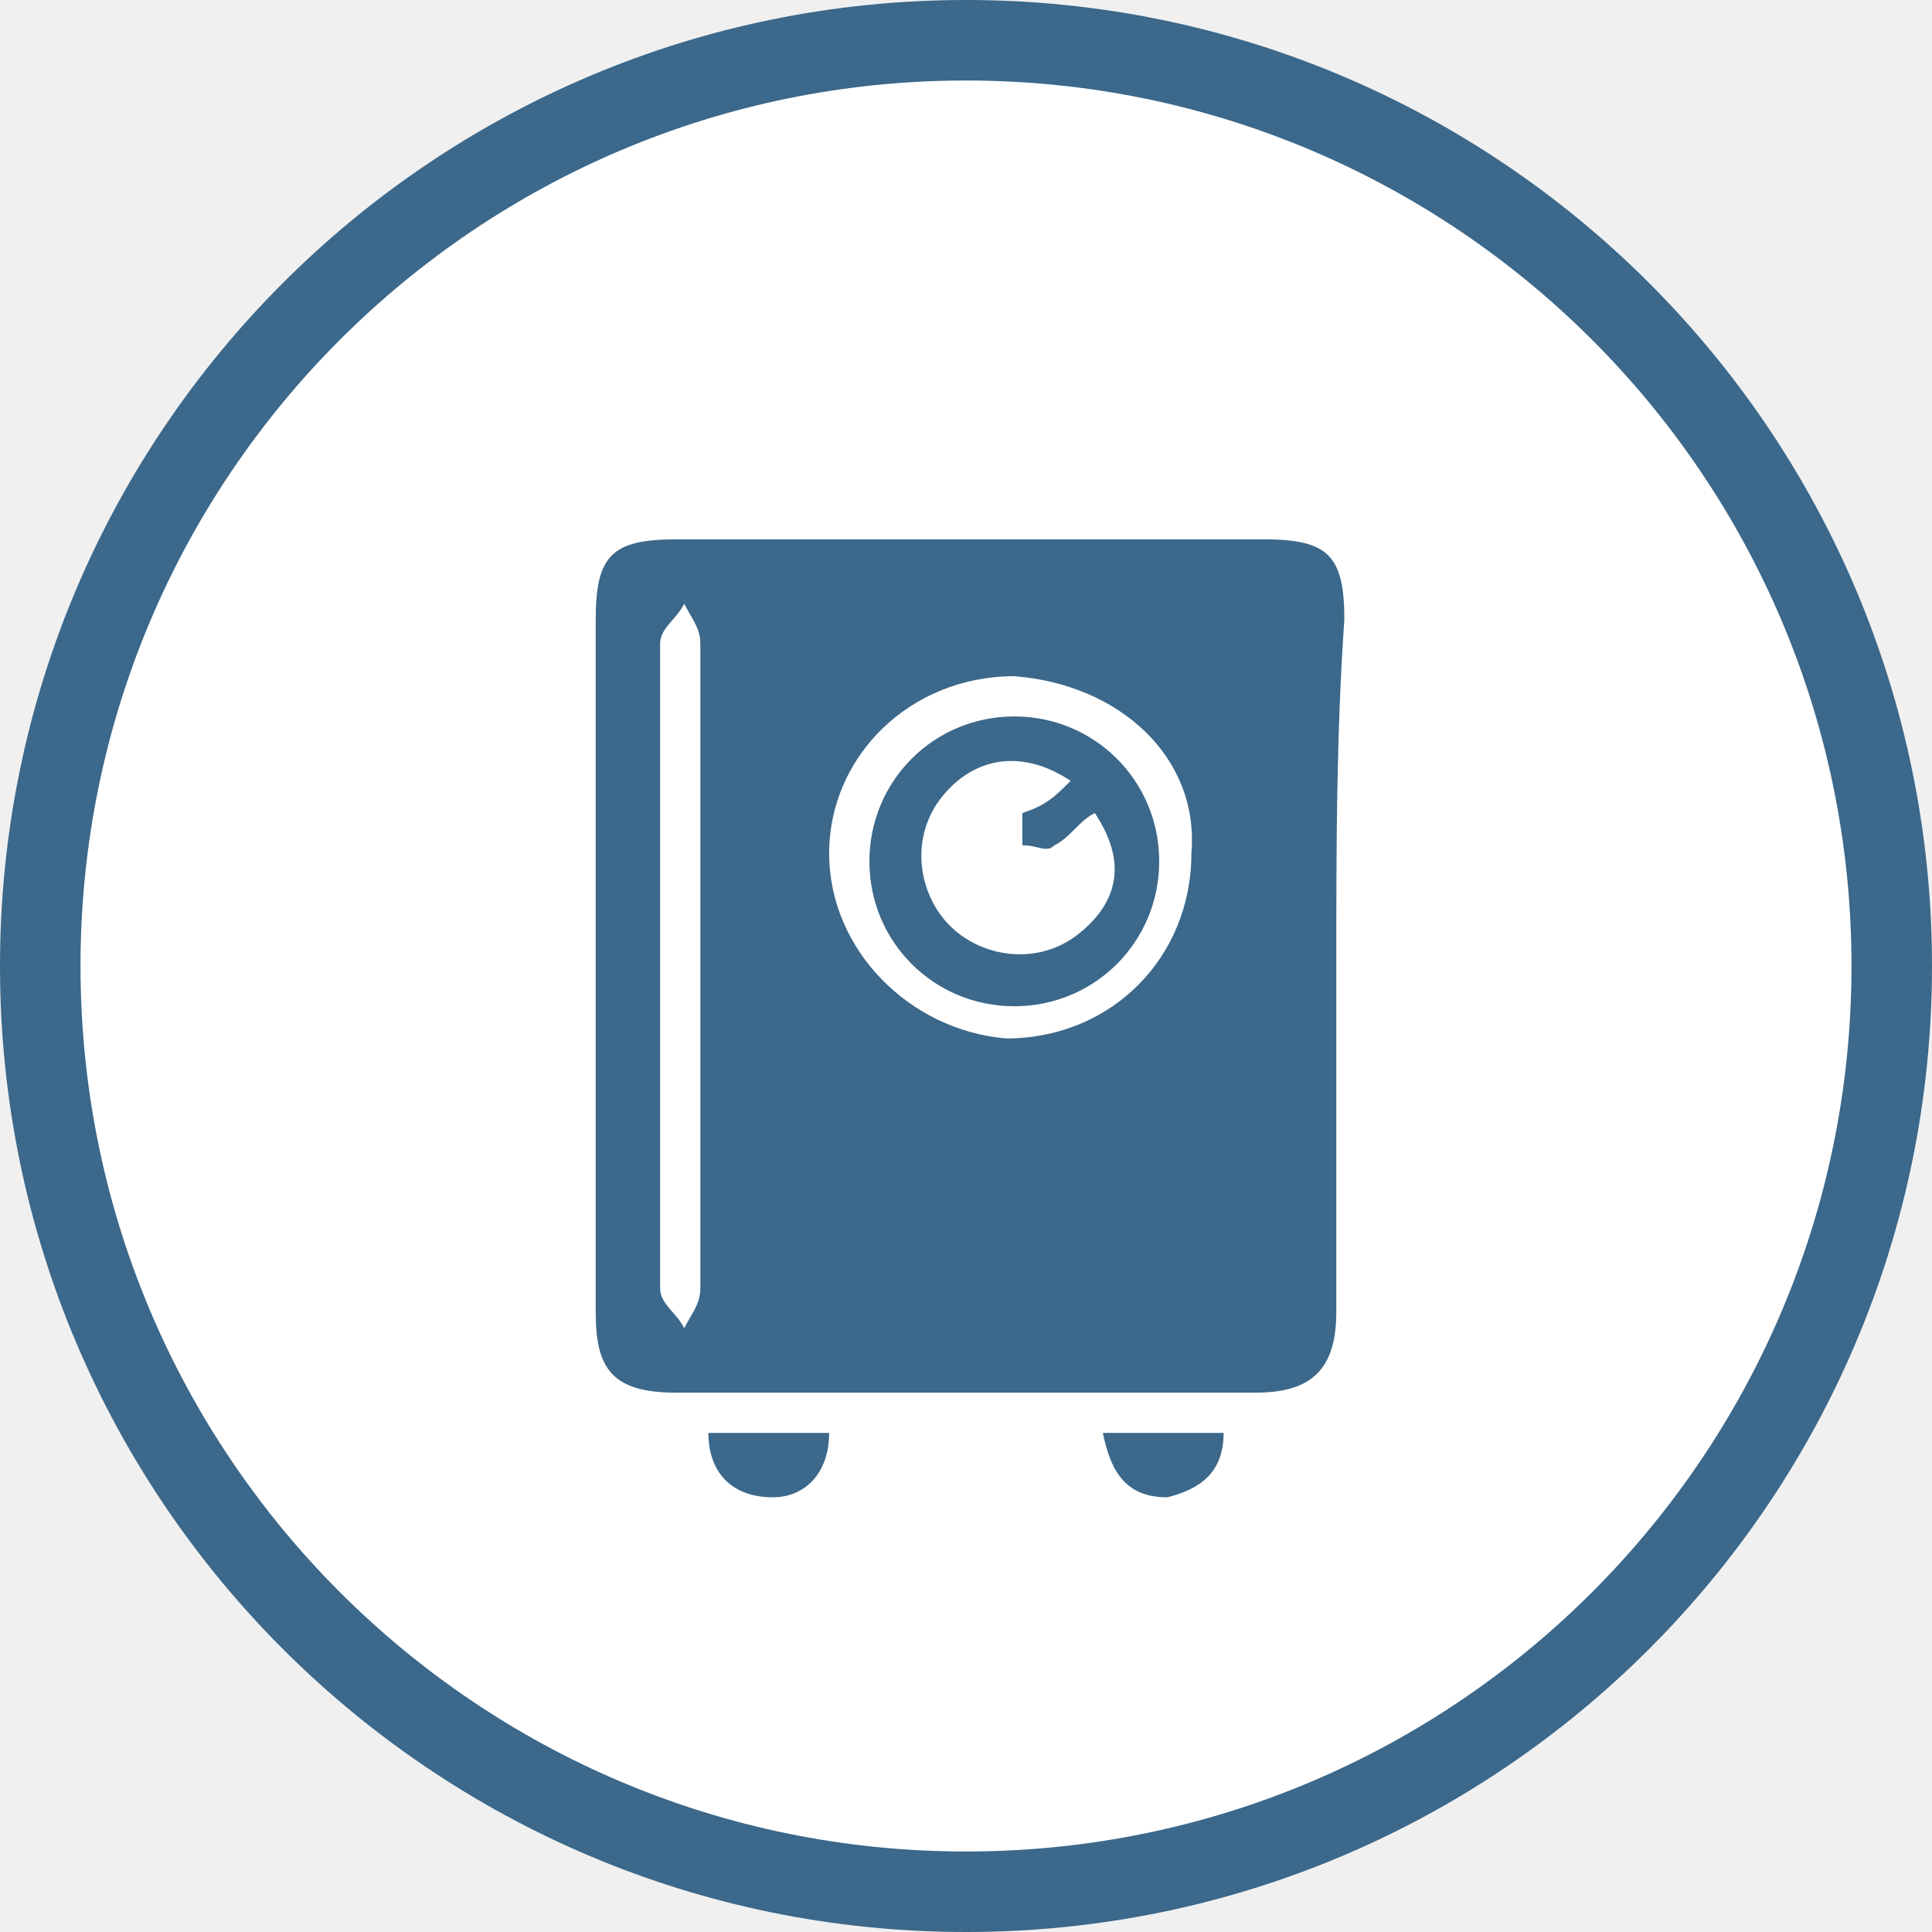
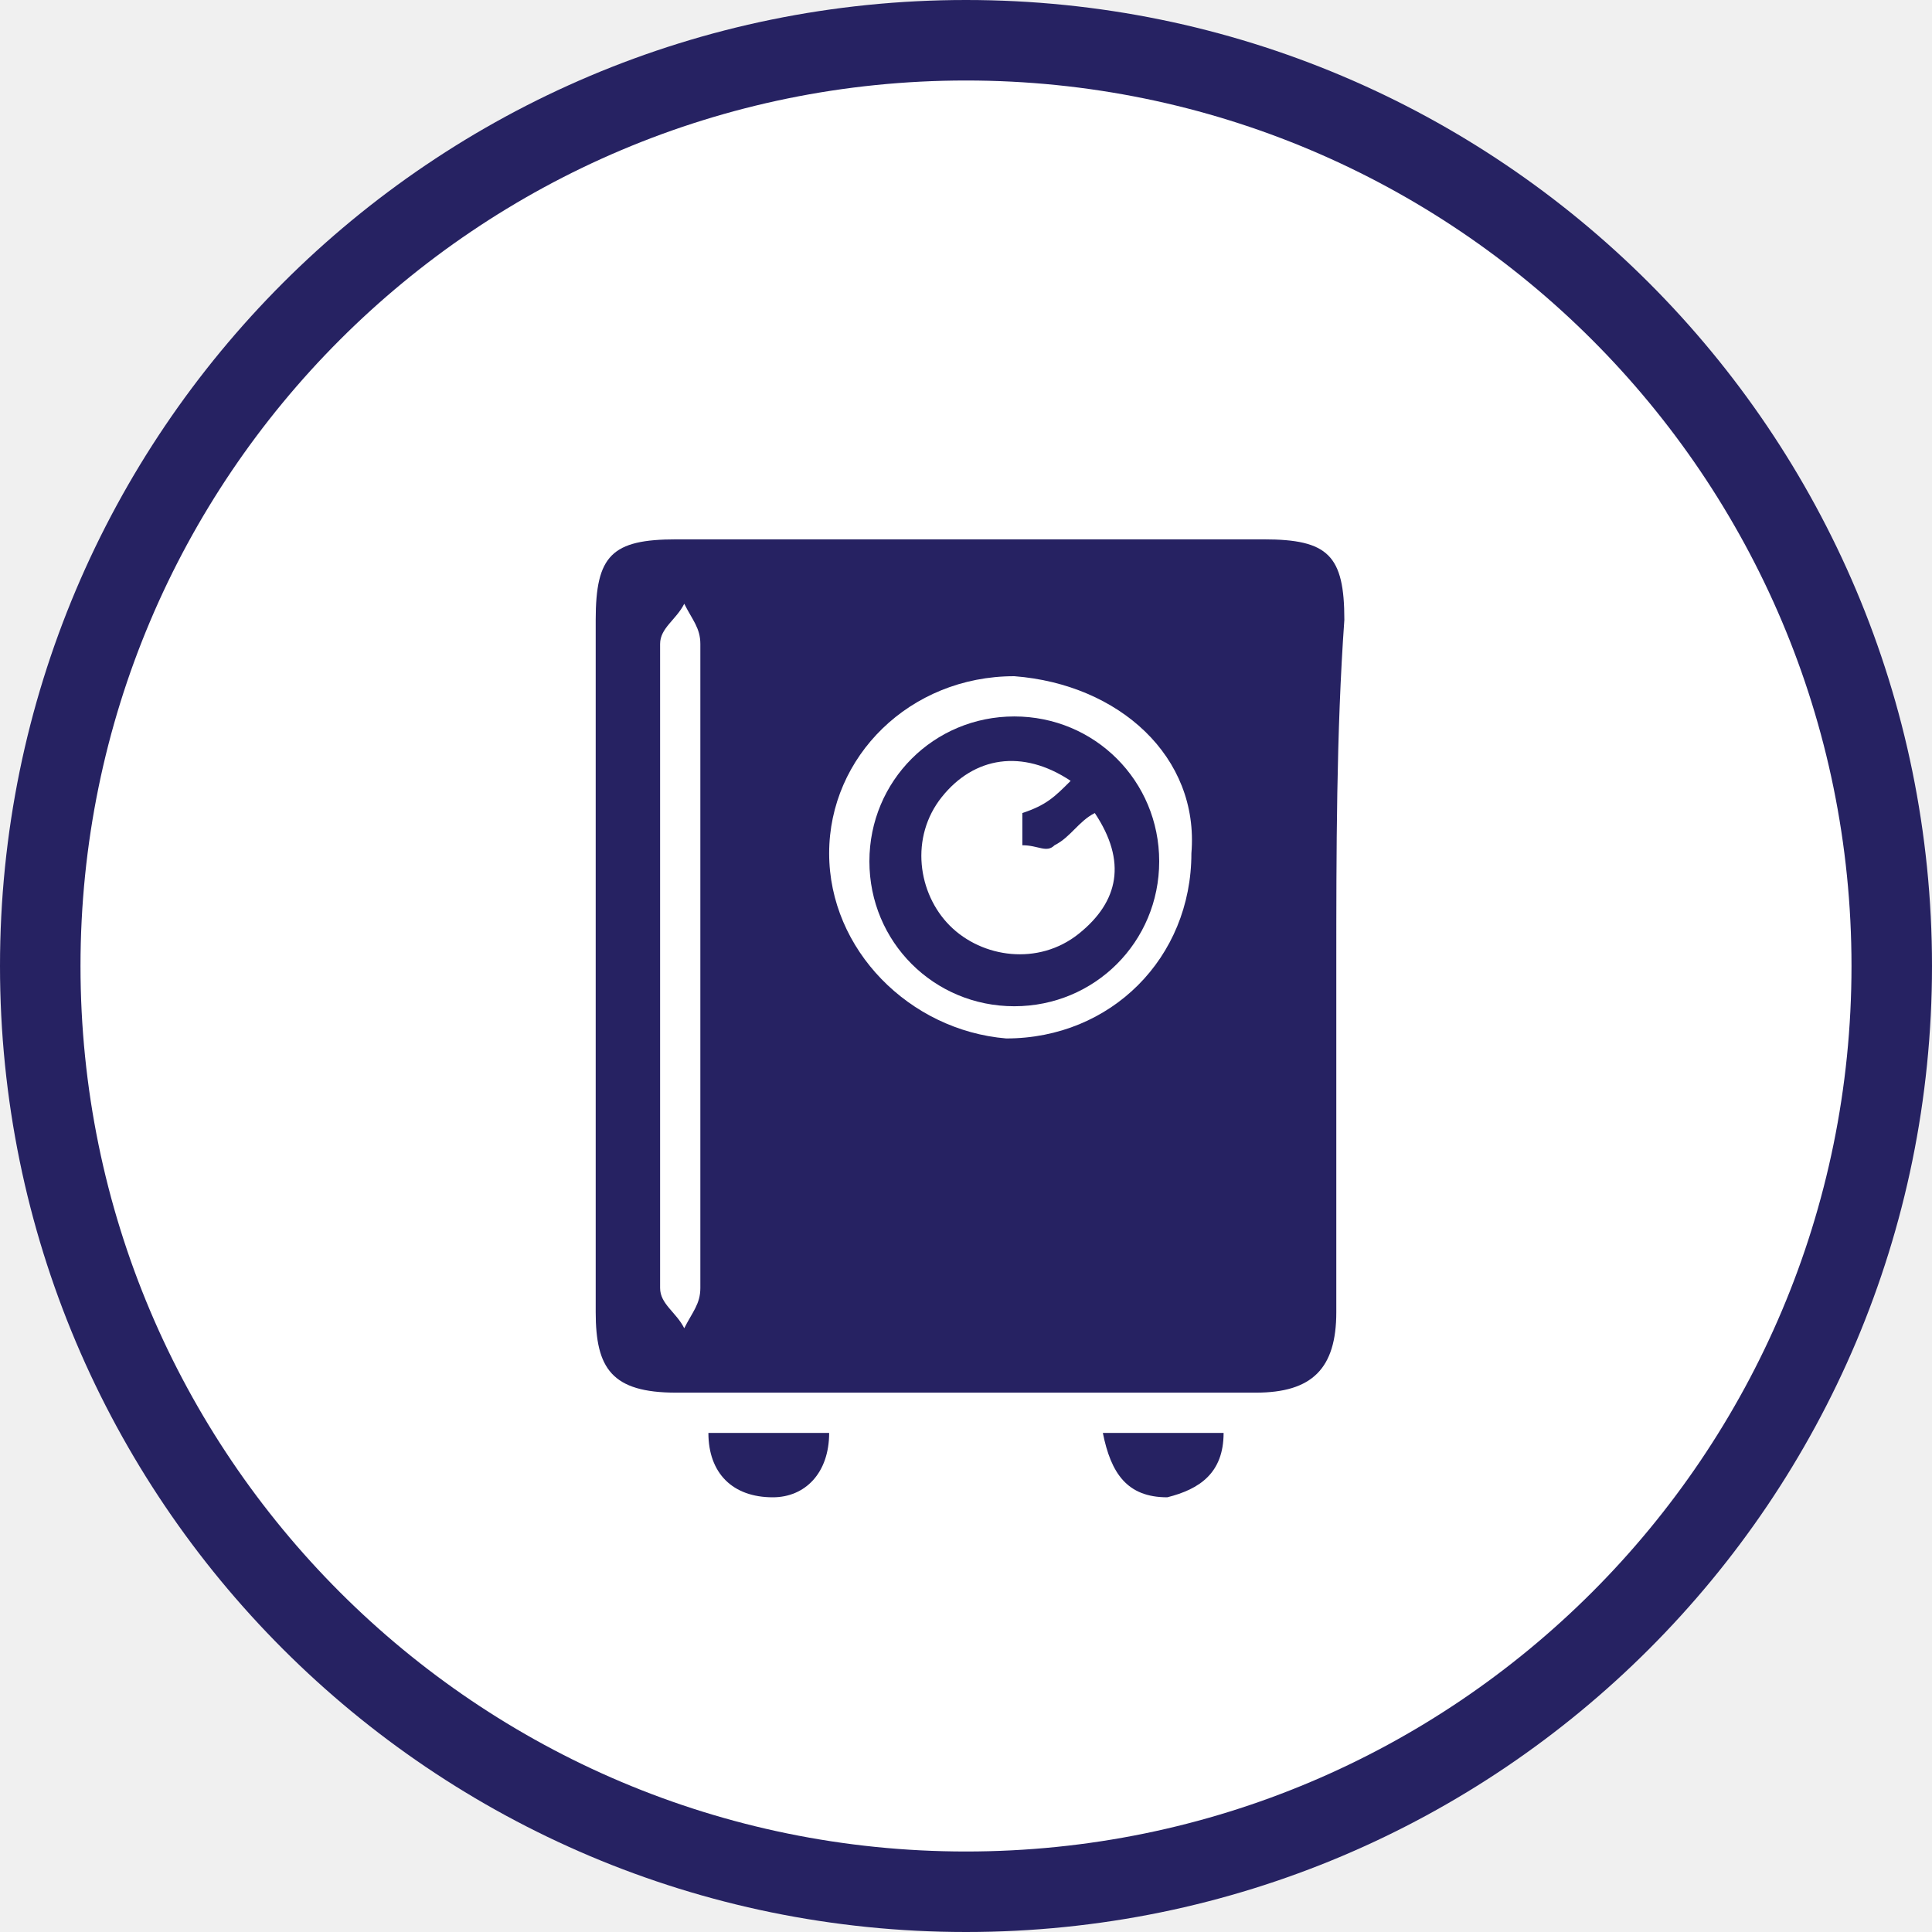
<svg xmlns="http://www.w3.org/2000/svg" version="1.1" id="Слой_1" shape-rendering="geometricPrecision" text-rendering="geometricPrecision" image-rendering="optimizeQuality" x="0px" y="0px" viewBox="0 0 24 24" style="enable-background:new 0 0 24 24;" xml:space="preserve">
  <style type="text/css">
- 	.st0{fill:#3B688B;}
+ 	.st0{fill:#262262;}
	.st1{fill:#FFFFFF;}
</style>
  <circle class="st0" cx="12" cy="12" r="12" />
  <circle class="st1" cx="12" cy="12" r="11" />
  <ellipse transform="matrix(0.7071 -0.7071 0.7071 0.7071 -4.9705 11.9999)" class="st1" cx="12" cy="12" rx="10.4" ry="10.4" />
  <g>
    <path class="st0" d="M16.6,12c0,1.4,0,2.9,0,4.3c0,0.7-0.3,1-1,1c-2.4,0-4.8,0-7.2,0c-0.8,0-1-0.3-1-1c0-2.9,0-5.7,0-8.6   c0-0.8,0.2-1,1-1c2.4,0,4.9,0,7.3,0c0.8,0,1,0.2,1,1C16.6,9.1,16.6,10.6,16.6,12L16.6,12z M12.6,8.4c-1.3,0-2.3,1-2.3,2.2   s1,2.2,2.2,2.3c1.3,0,2.3-1,2.3-2.3C14.9,9.4,13.9,8.5,12.6,8.4z M8.7,12c0-1.3,0-2.7,0-4c0-0.2-0.1-0.3-0.2-0.5   C8.4,7.7,8.2,7.8,8.2,8c0,2.7,0,5.3,0,8c0,0.2,0.2,0.3,0.3,0.5c0.1-0.2,0.2-0.3,0.2-0.5C8.7,14.7,8.7,13.4,8.7,12z" />
    <path class="st0" d="M8.8,17.8c0.5,0,1,0,1.5,0c0,0.5-0.3,0.8-0.7,0.8C9.1,18.6,8.8,18.3,8.8,17.8z" />
    <path class="st0" d="M13.7,17.8c0.5,0,1,0,1.5,0c0,0.5-0.3,0.7-0.7,0.8C14,18.6,13.8,18.3,13.7,17.8z" />
    <path class="st0" d="M10.8,10.7c0-1,0.8-1.8,1.8-1.8s1.8,0.8,1.8,1.8s-0.8,1.8-1.8,1.8S10.8,11.7,10.8,10.7z M13.3,9.7   c-0.6-0.4-1.2-0.3-1.6,0.2c-0.4,0.5-0.3,1.2,0.1,1.6c0.4,0.4,1.1,0.5,1.6,0.1s0.6-0.9,0.2-1.5c-0.2,0.1-0.3,0.3-0.5,0.4   c-0.1,0.1-0.2,0-0.4,0c0-0.1,0-0.3,0-0.4C13,10,13.1,9.9,13.3,9.7z" />
  </g>
</svg>
